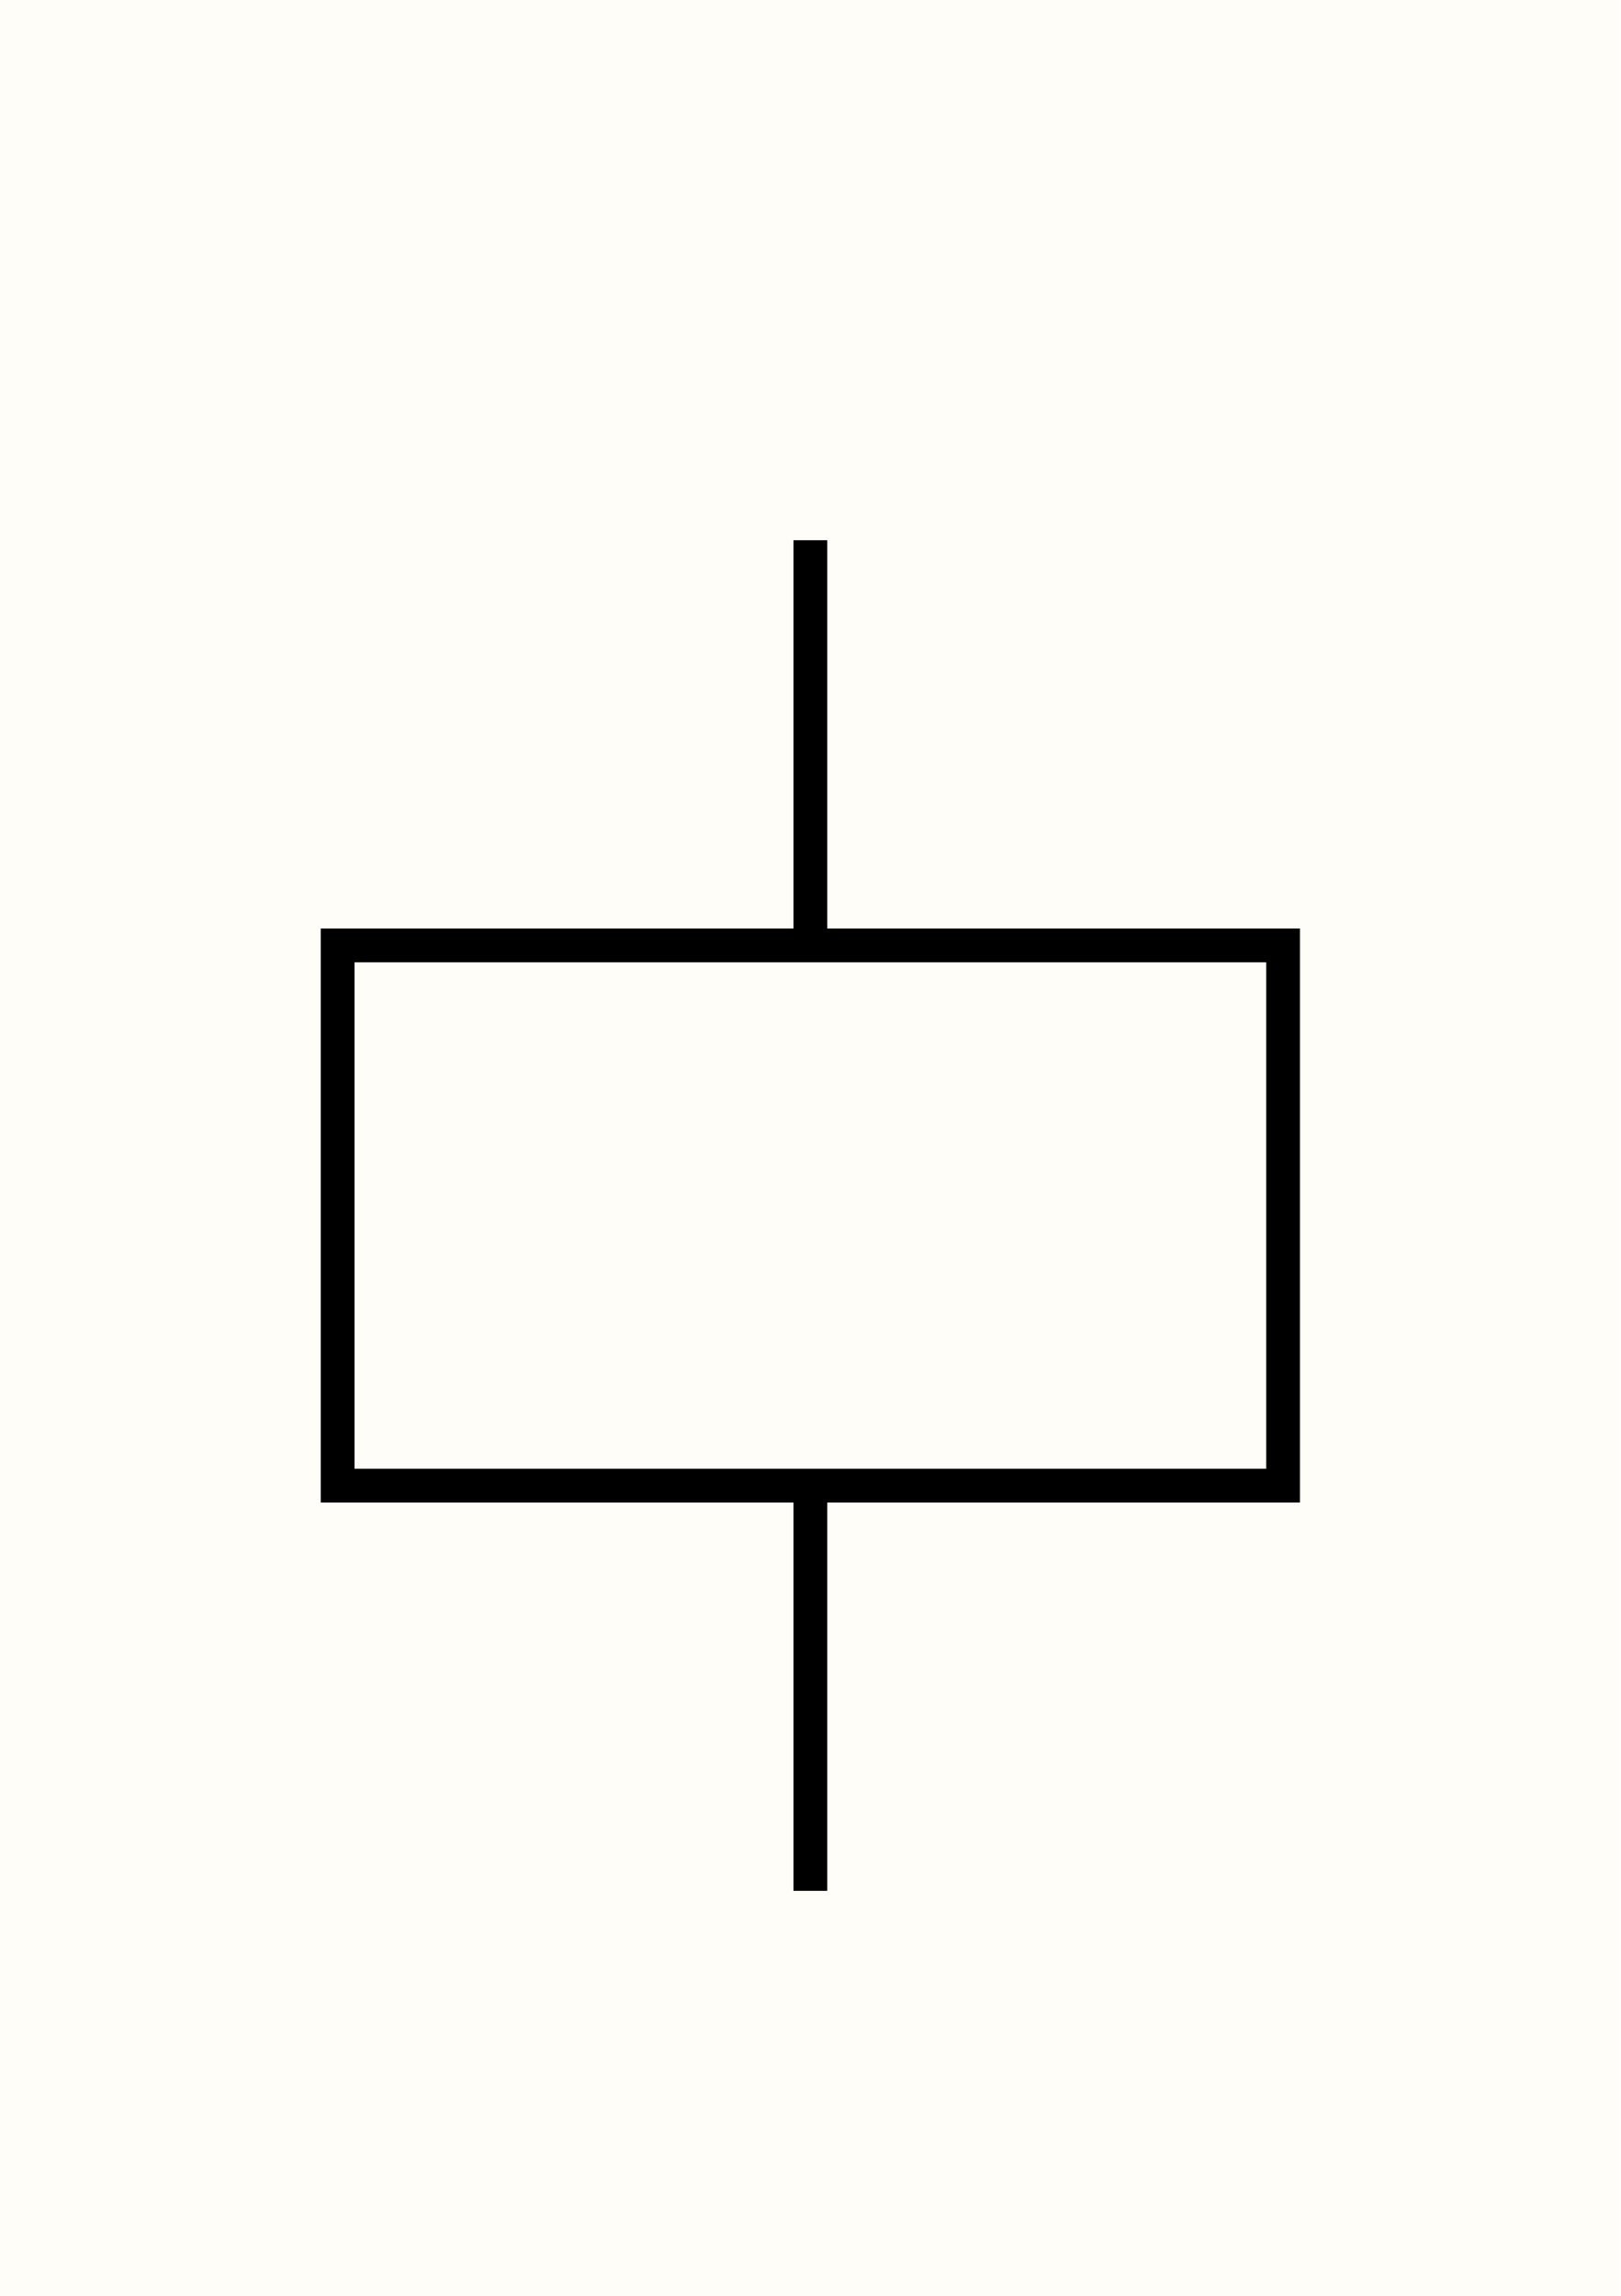
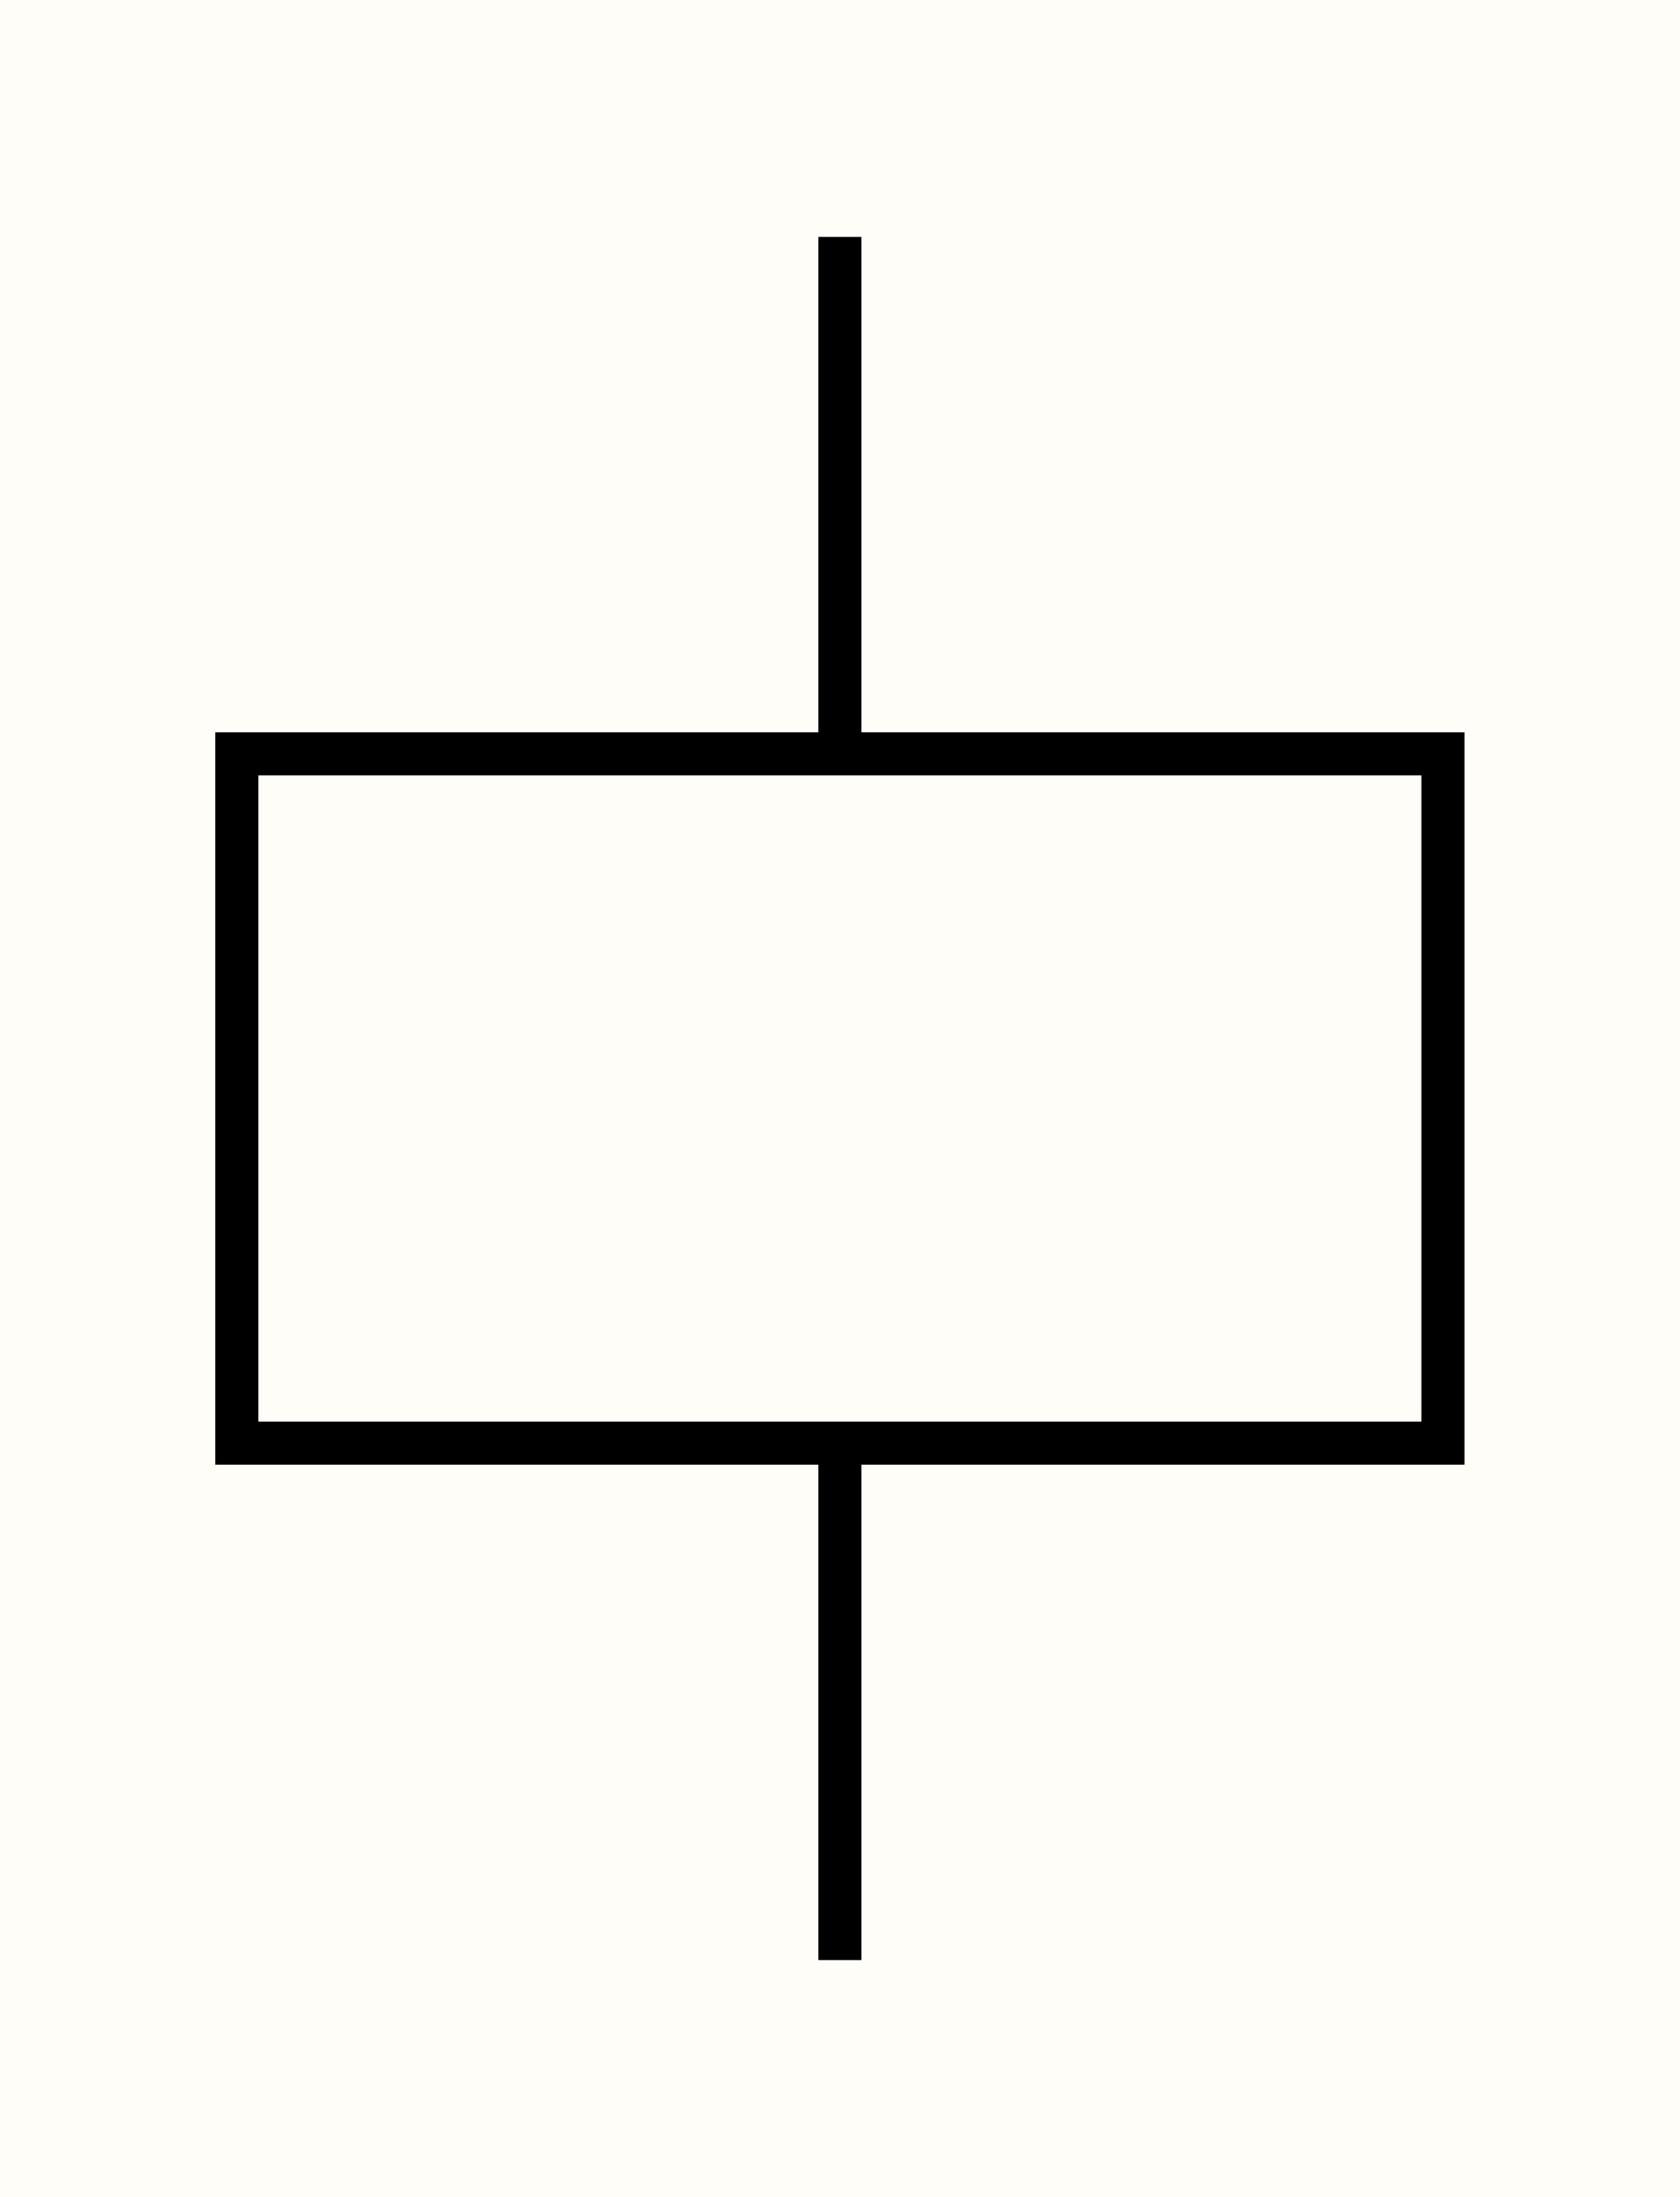
- <svg xmlns="http://www.w3.org/2000/svg" viewBox="-24.0 -36.0 48.0 68.0" width="48" height="68">
-   <rect x="-24.0" y="-36.0" width="48.0" height="68.0" fill="#fffdf8" />
+ <svg xmlns="http://www.w3.org/2000/svg" viewBox="-19.5 -25.5 39 51" width="39" height="51">
+   <rect x="-19.5" y="-25.5" width="39" height="51" fill="#fffdf8" />
  <rect x="-14" y="-8" width="28" height="16" rx="0" ry="0" stroke="black" stroke-width="1" fill="none" />
  <line x1="0" y1="-20" x2="0" y2="-8" stroke="black" stroke-width="1" fill="none" />
  <line x1="0" y1="8" x2="0" y2="20" stroke="black" stroke-width="1" fill="none" />
</svg>
